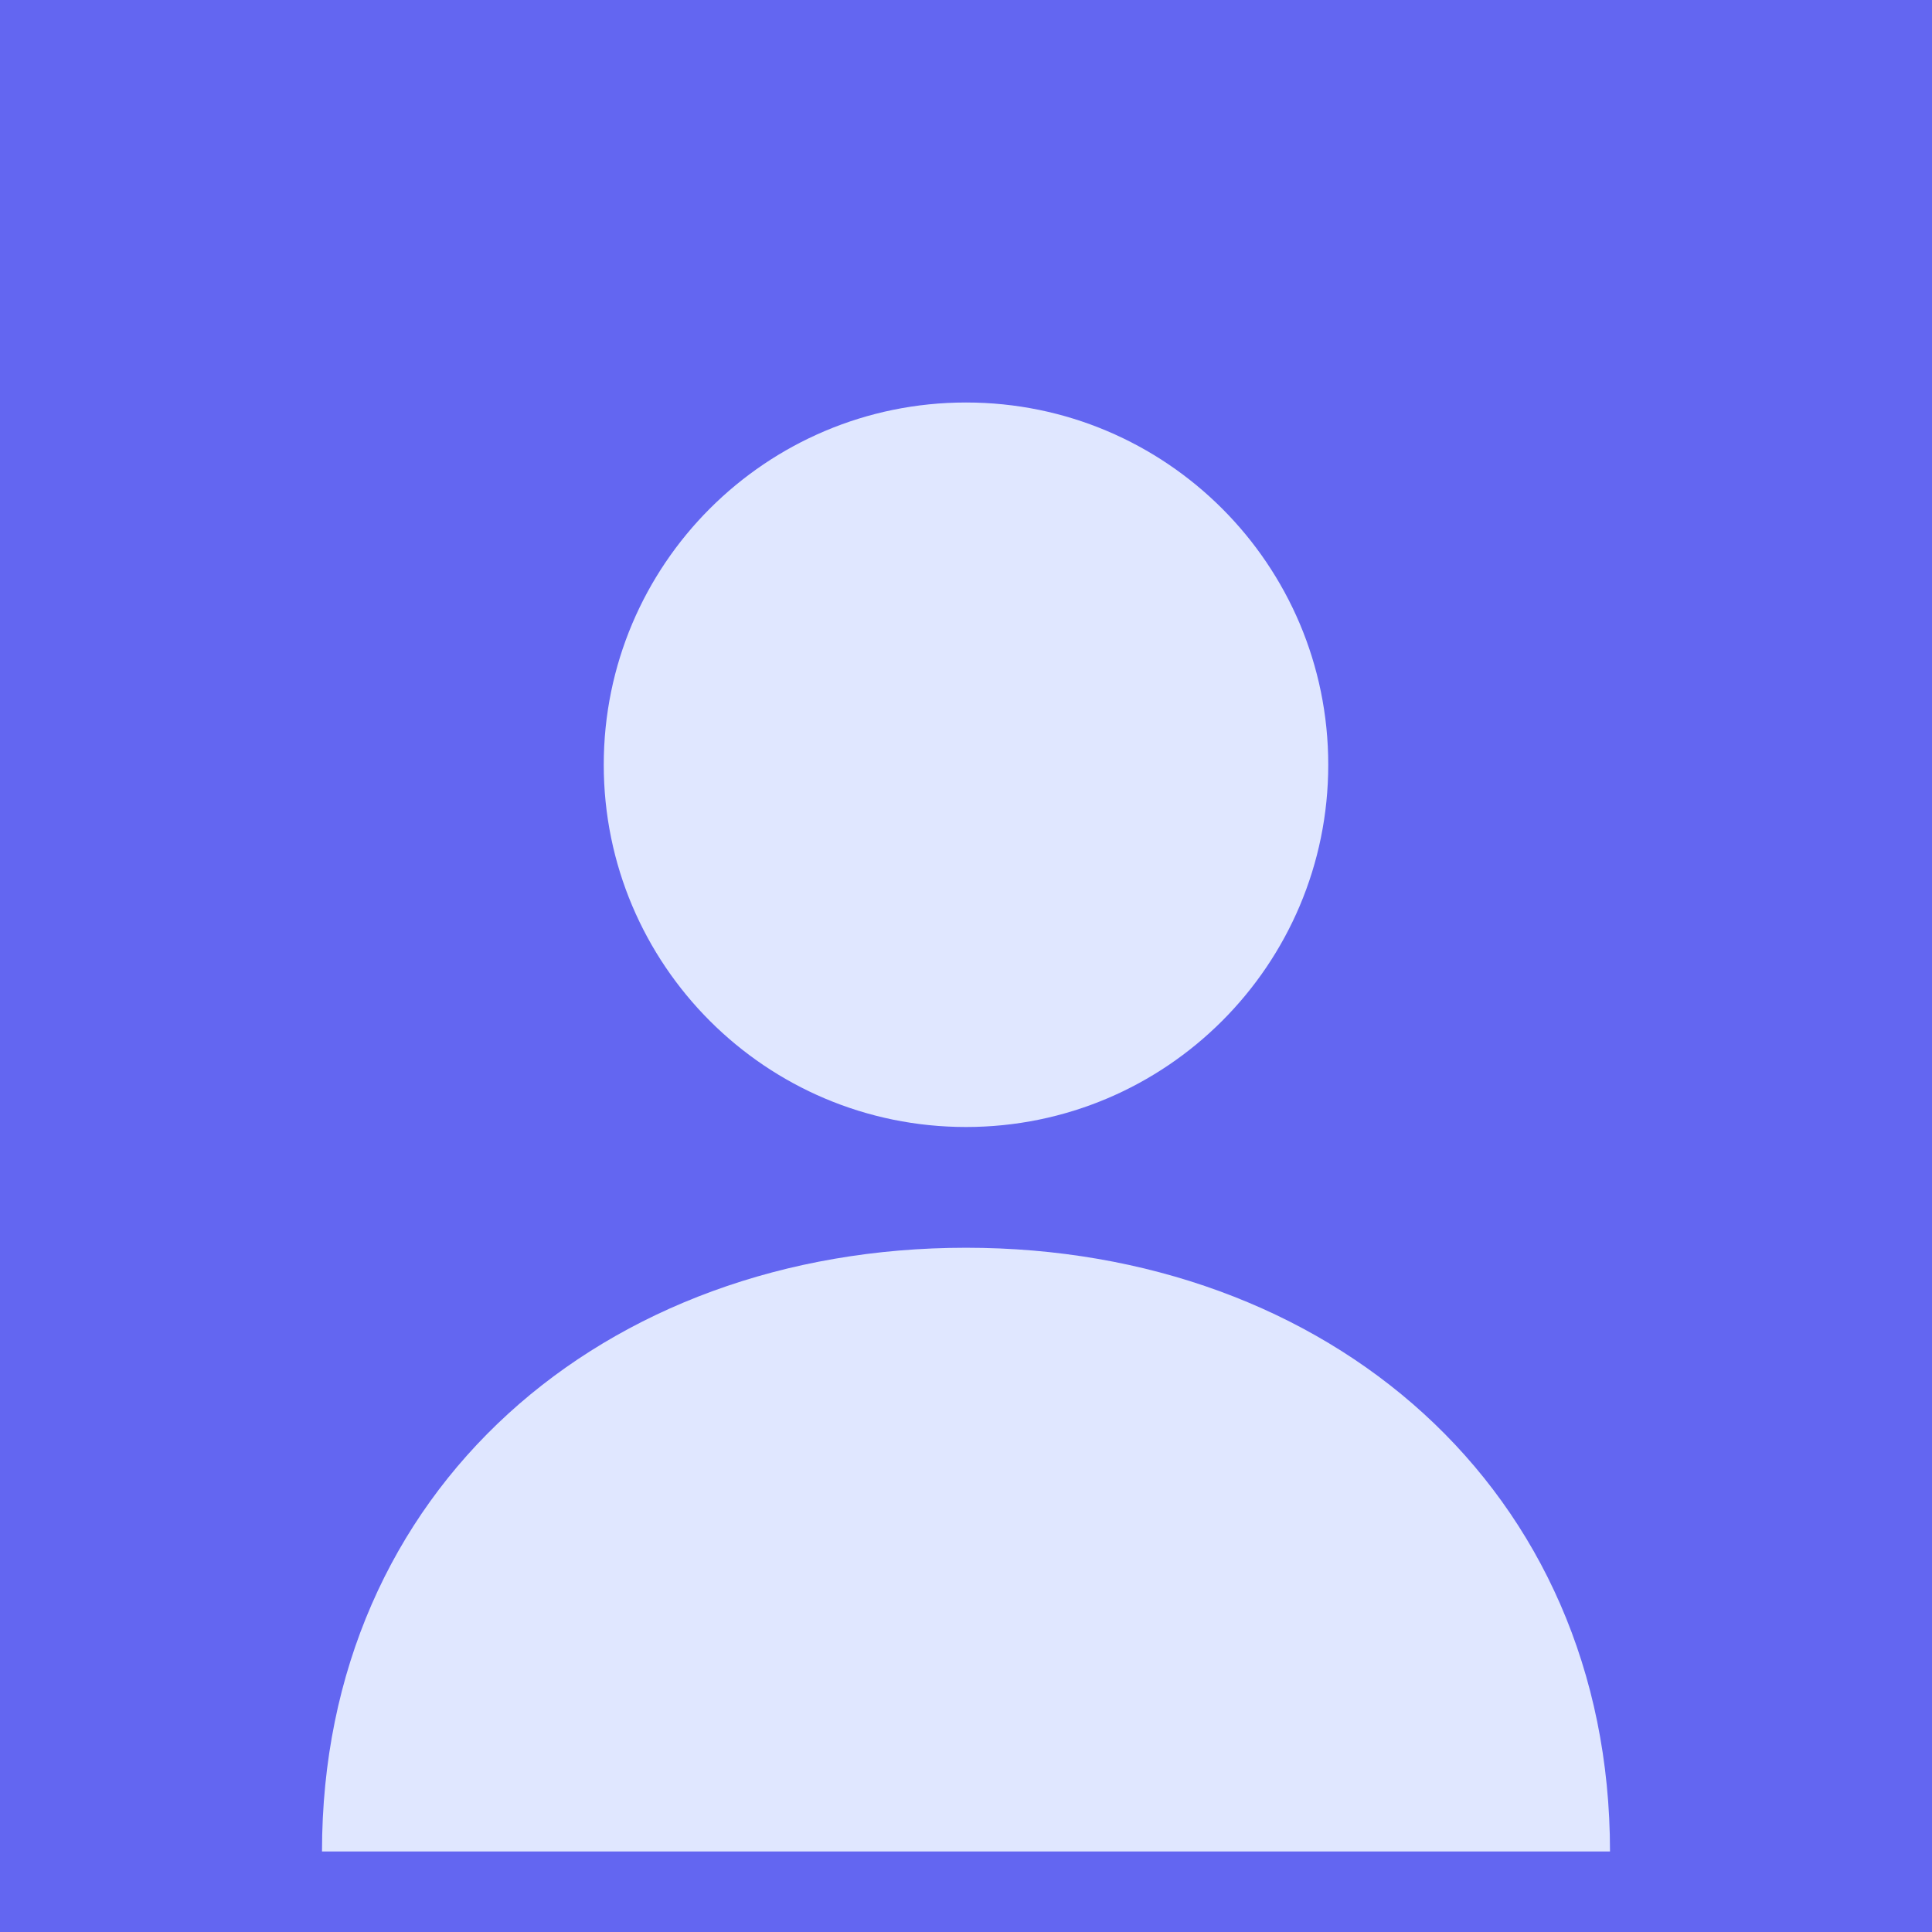
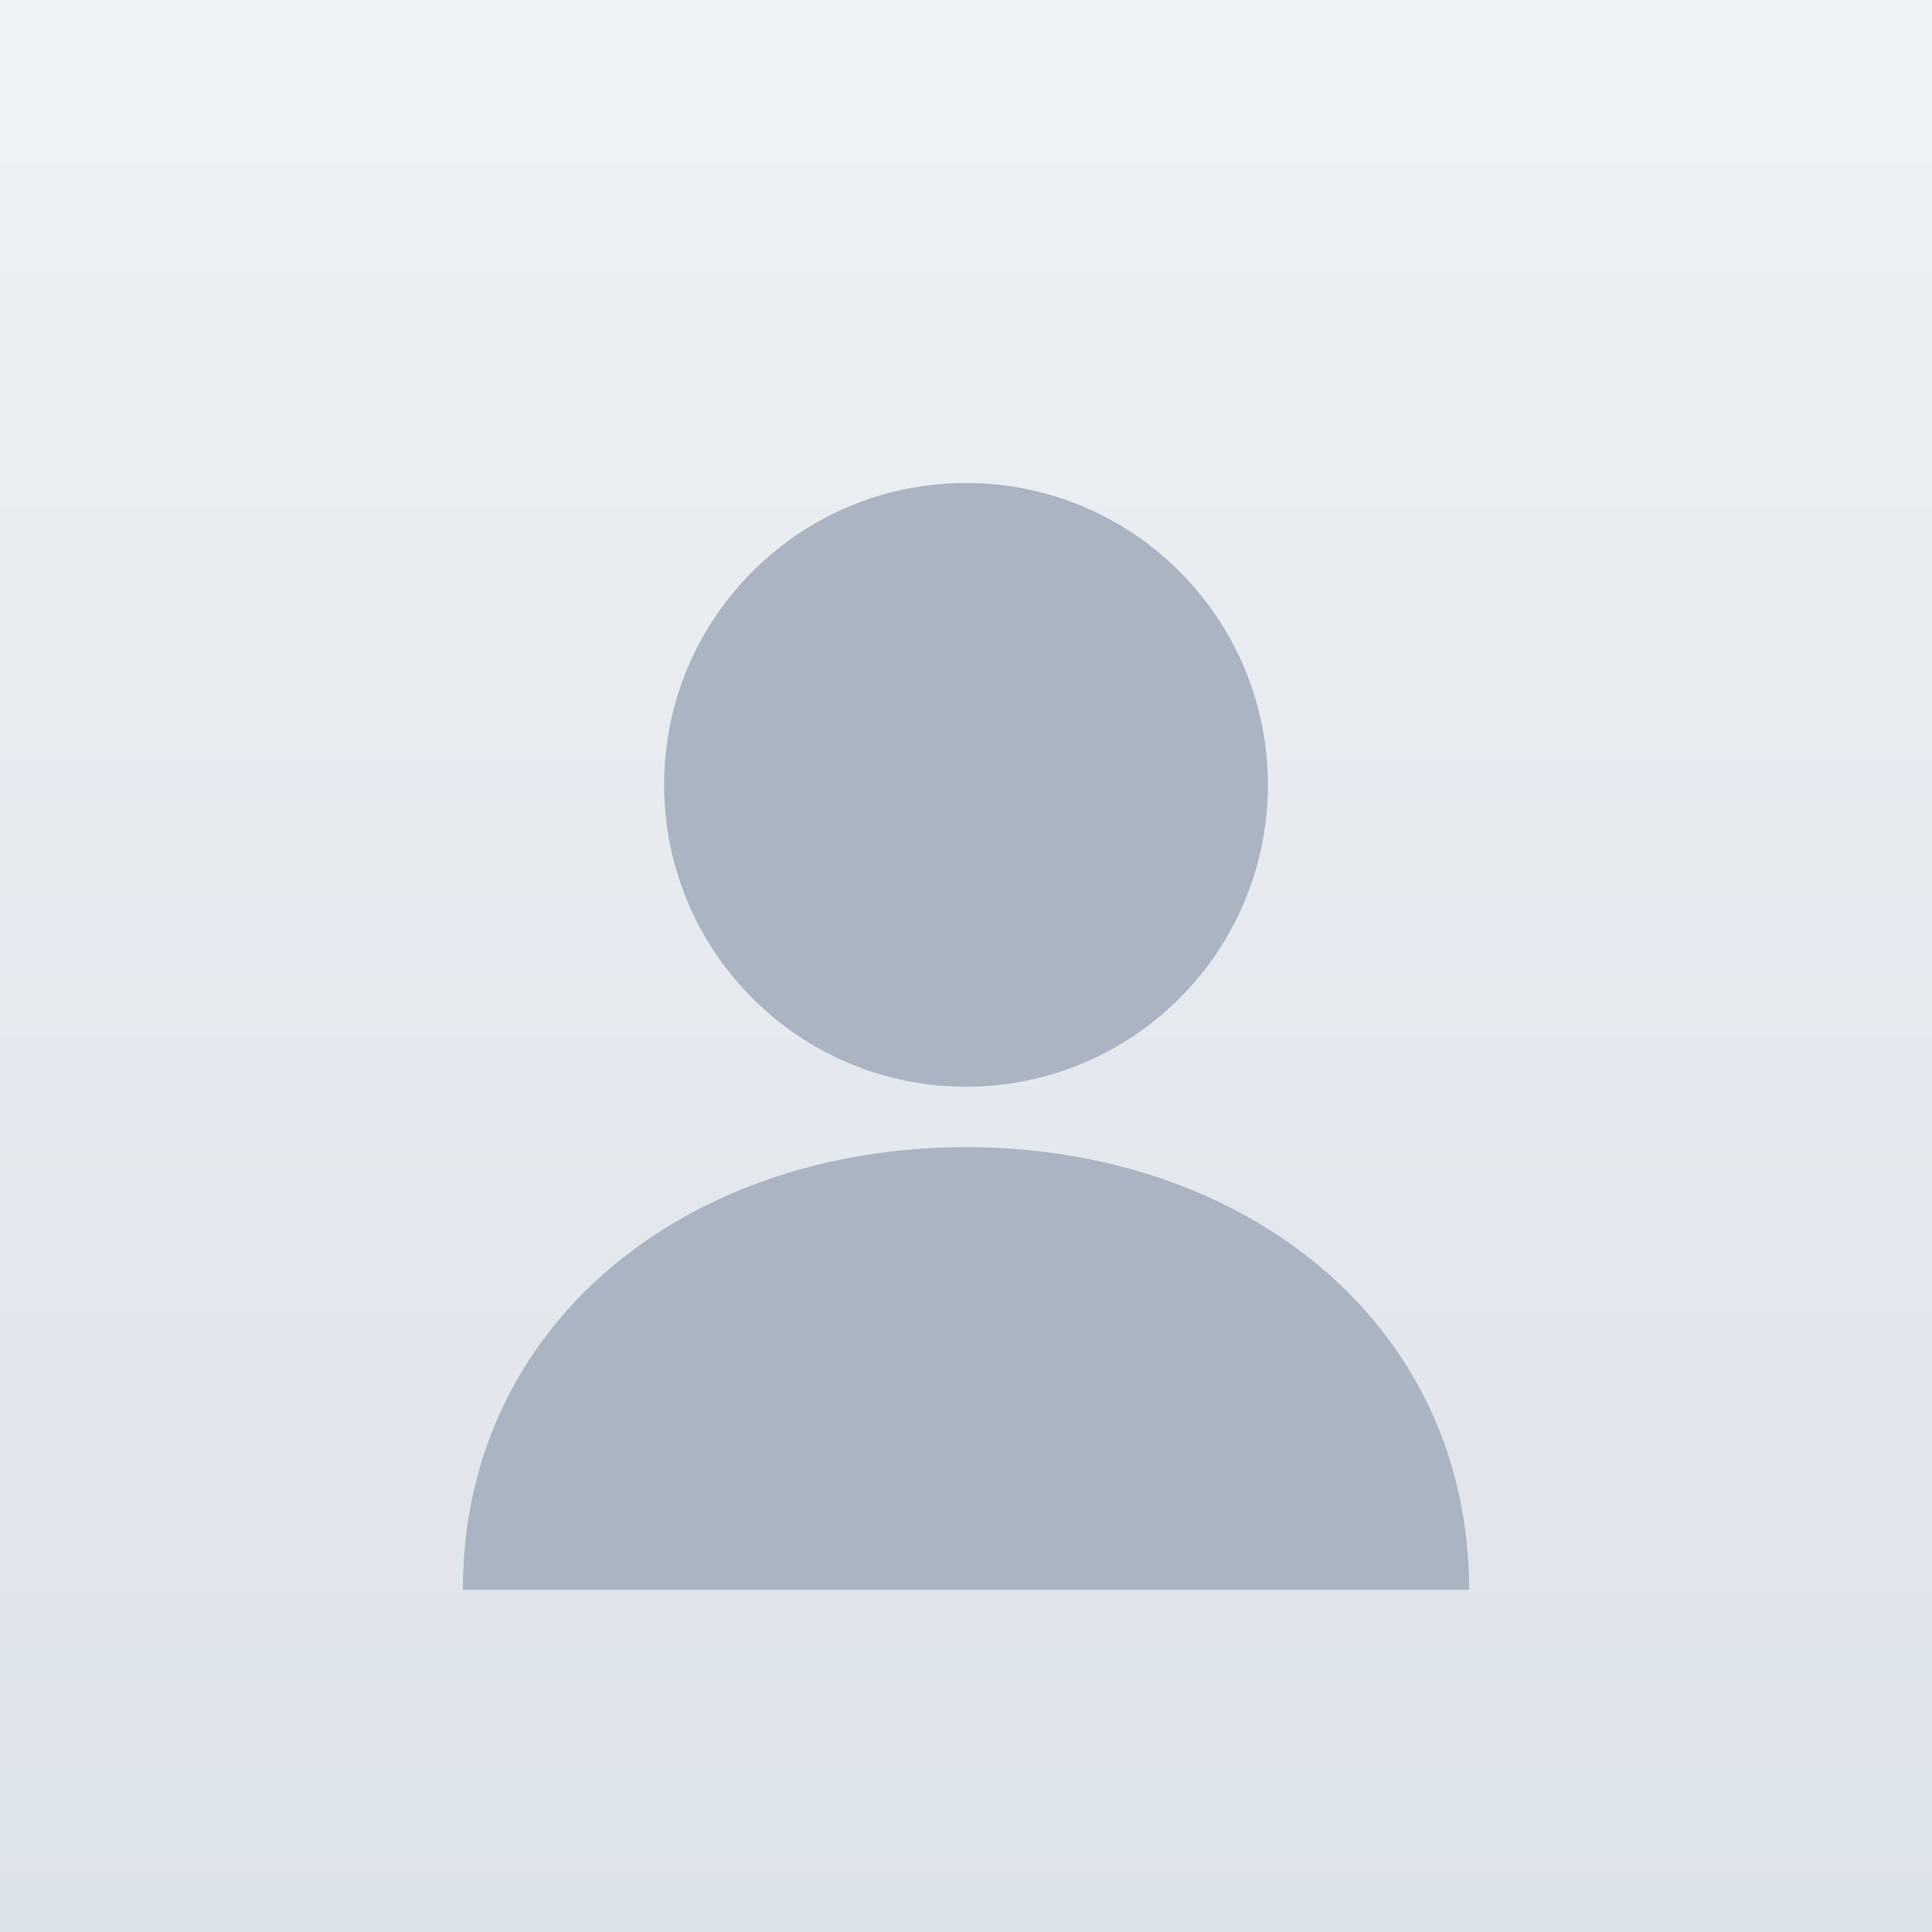
<svg xmlns="http://www.w3.org/2000/svg" viewBox="0 0 96 96">
-   <rect width="96" height="96" fill="#6366f1" />
-   <circle cx="48" cy="38" r="18" fill="#e0e7ff" />
-   <path d="M16 92c0-18 14-30 32-30s32 12 32 30z" fill="#e0e7ff" />
+   <defs>
+     <linearGradient id="a" x1="0" y1="0" x2="0" y2="1">
+       <stop offset="0" stop-color="#eef1f5" />
+       <stop offset="1" stop-color="#dde3ea" />
+     </linearGradient>
+   </defs>
+   <rect width="96" height="96" fill="url(#a)" />
+   <circle cx="48" cy="39" r="15" fill="#aab4c2" />
+   <path d="M23 79c0-13.3 11.2-22 25-22s25 8.7 25 22z" fill="#aab4c2" />
</svg>
